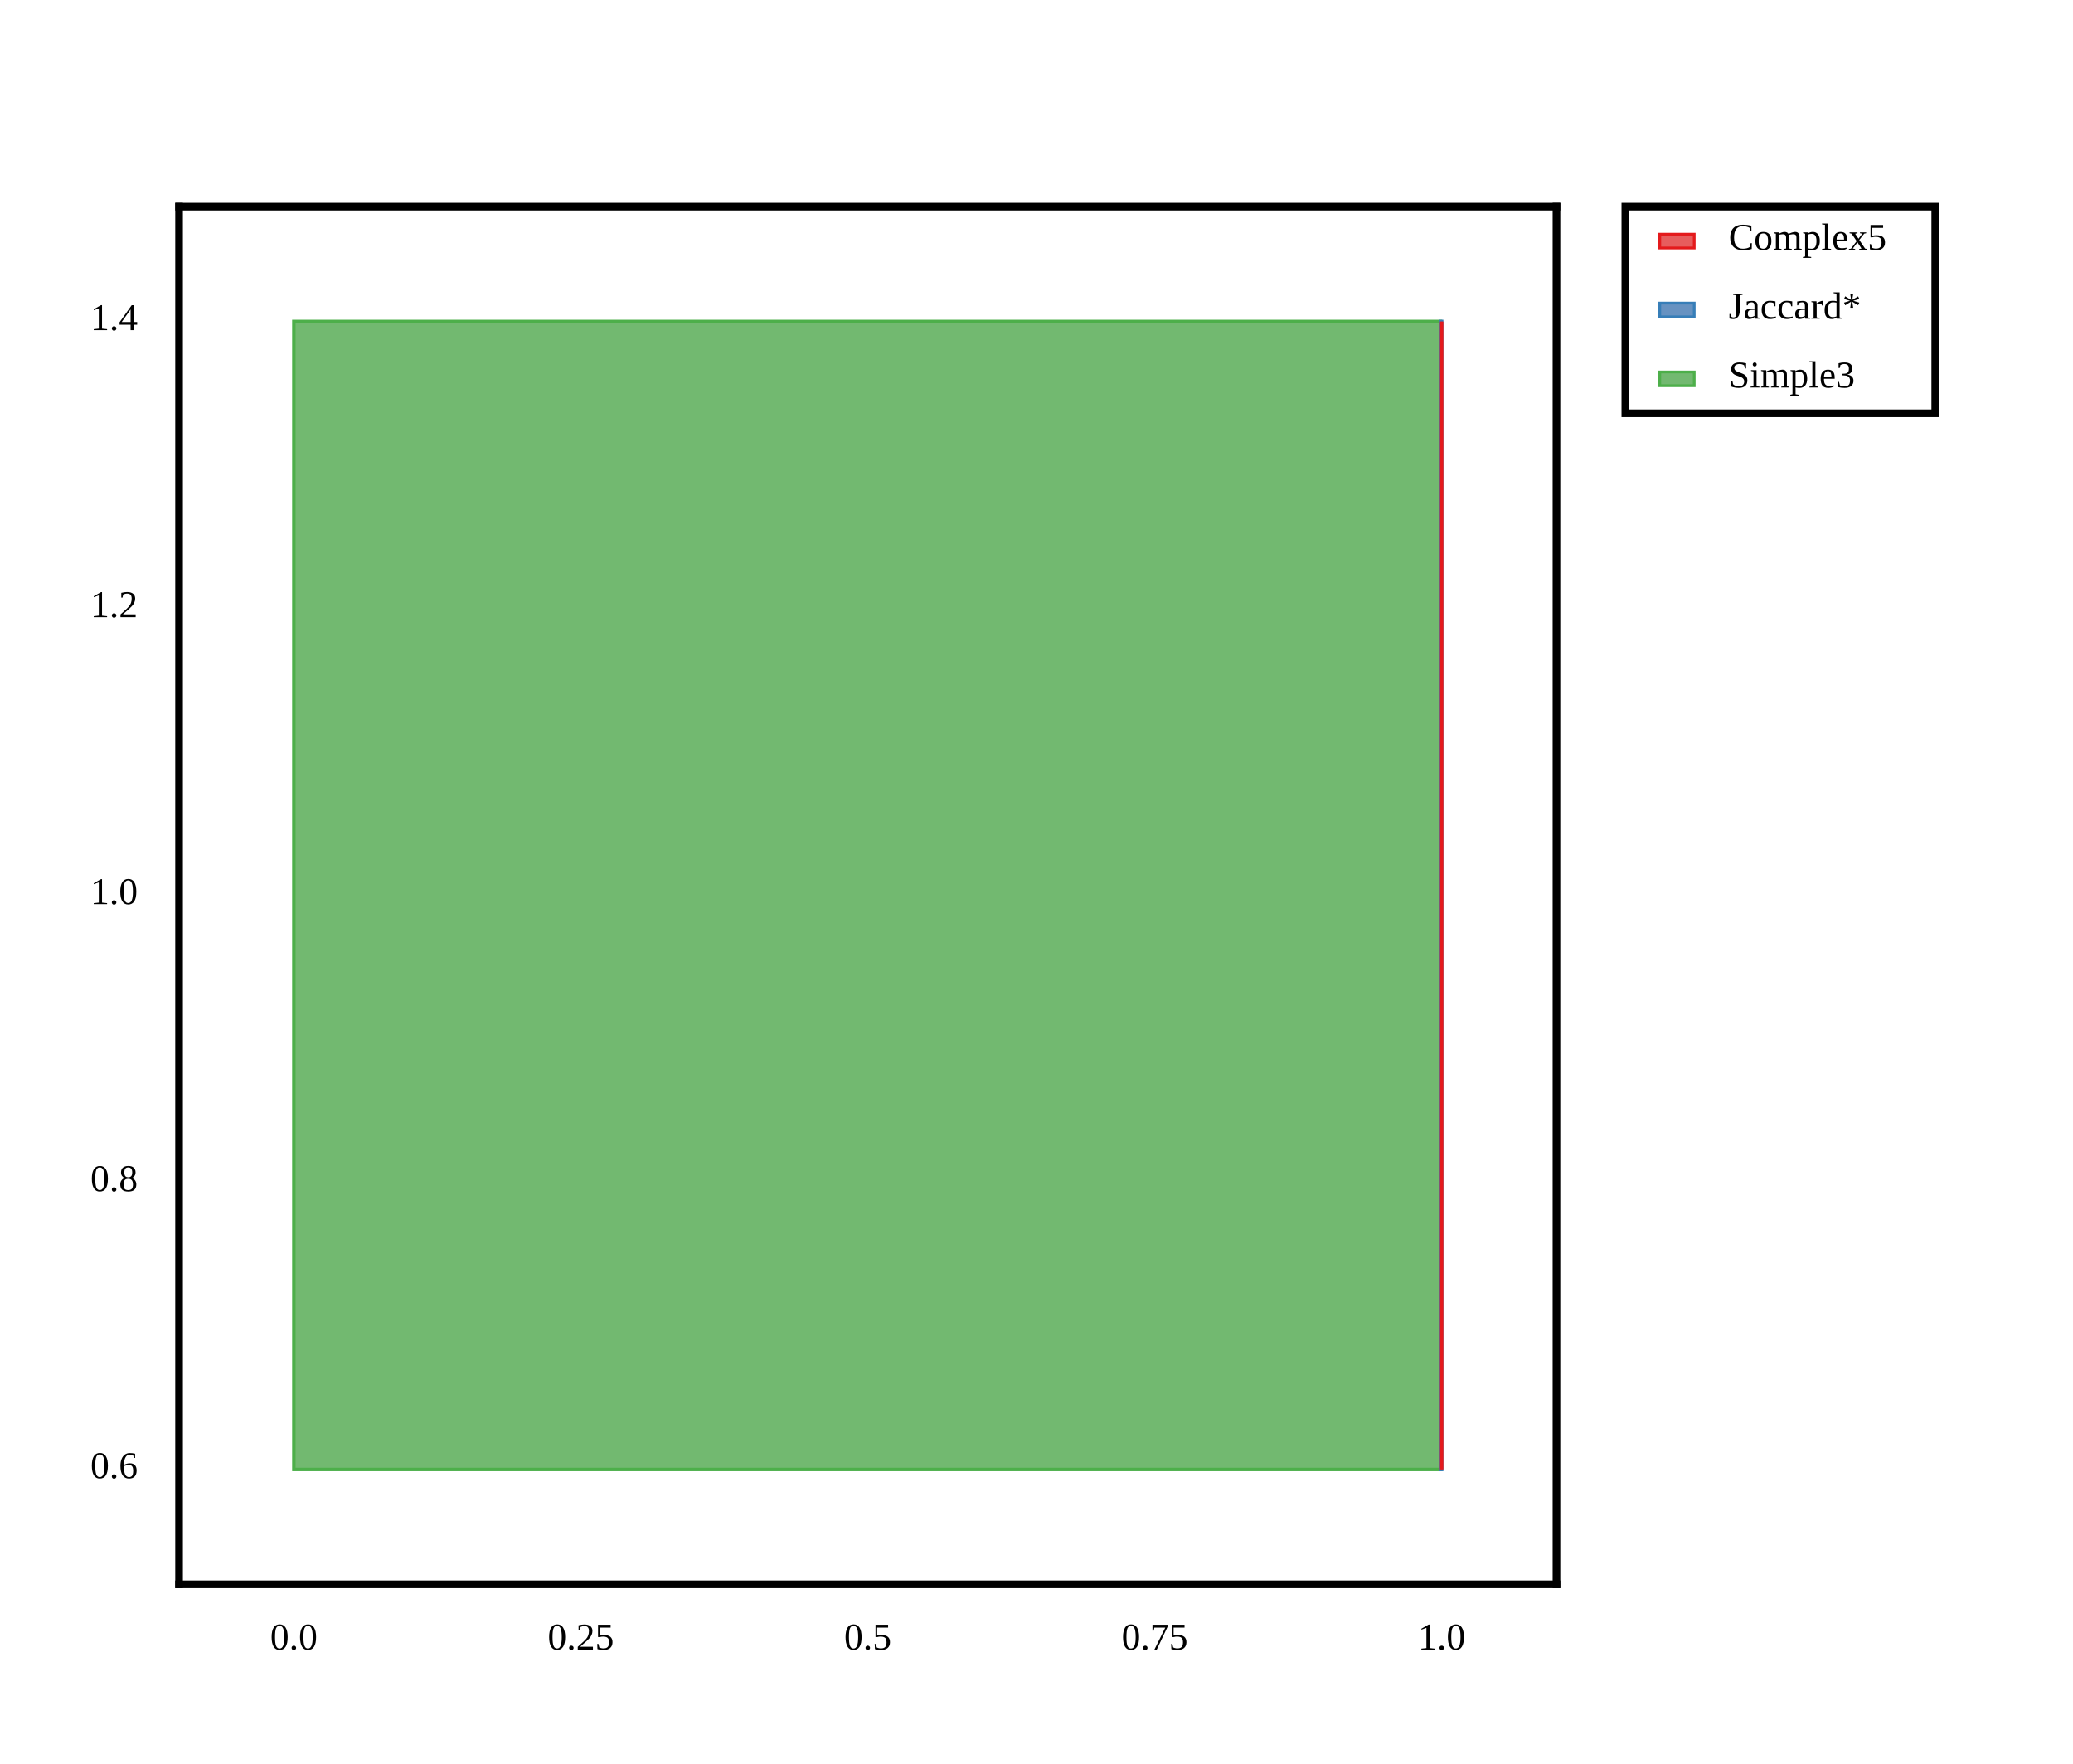
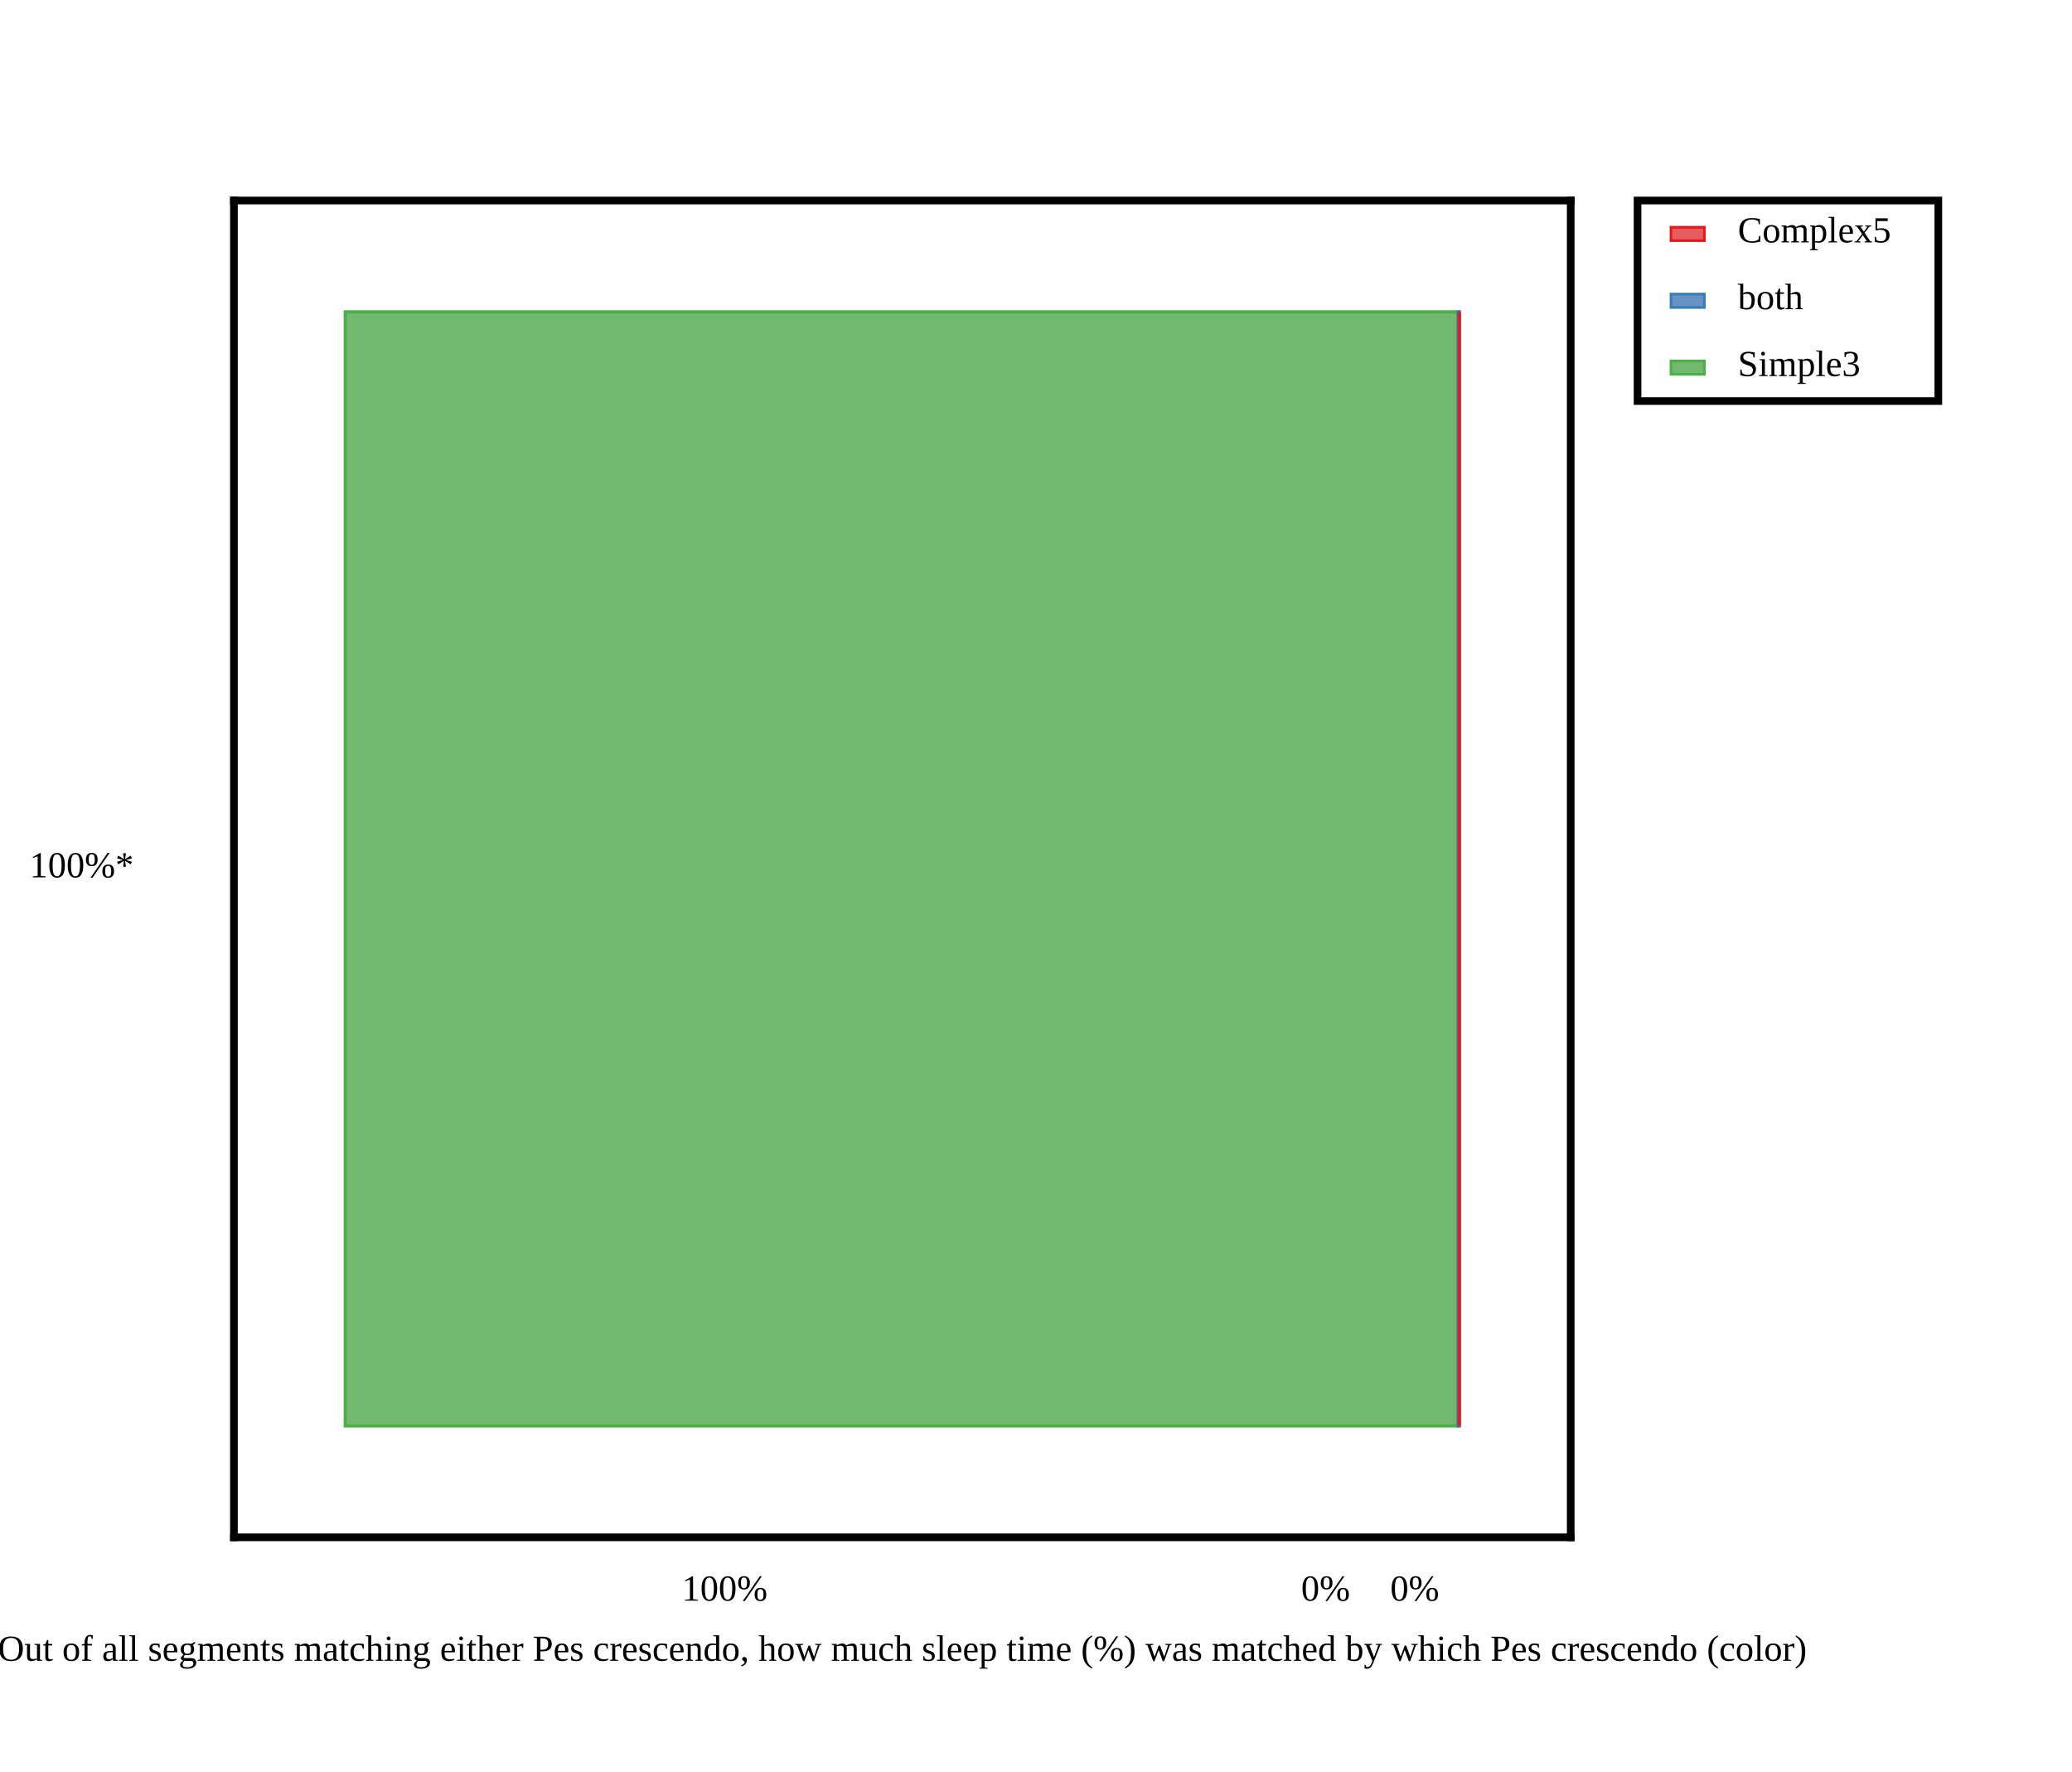
- <svg xmlns="http://www.w3.org/2000/svg" height="512" stroke-opacity="1" viewBox="0.0 0.0 602 512.0" font-size="1" width="602" stroke="rgb(0,0,0)" version="1.1">
+ <svg xmlns="http://www.w3.org/2000/svg" height="530" stroke-opacity="1" viewBox="0.0 0.0 620 530.0" font-size="1" width="620" stroke="rgb(0,0,0)" version="1.1">
  <defs />
-   <g stroke-linejoin="miter" stroke-opacity="1.0" fill-opacity="0.0" stroke="rgb(0,0,0)" stroke-width="2.221" fill="rgb(0,0,0)" stroke-linecap="square" stroke-miterlimit="10.0">
-     <path d="M 52,460 v -400 M 452,460 v -400 " />
+   <g stroke-linejoin="miter" stroke-opacity="1.0" fill-opacity="0.0" stroke="rgb(0,0,0)" stroke-width="2.293" fill="rgb(0,0,0)" stroke-linecap="square" stroke-miterlimit="10.0">
+     <path d="M 70,460 v -400 M 470,460 v -400 " />
  </g>
-   <g stroke-linejoin="miter" stroke-opacity="1.0" fill-opacity="1.0" font-size="11.0px" stroke="rgb(0,0,0)" stroke-width="2.221" fill="rgb(0,0,0)" stroke-linecap="butt" stroke-miterlimit="10.0">
-     <text dominant-baseline="middle" transform="matrix(1,0,0,1,40,93.3333)" stroke="none" text-anchor="end">1.4</text>
+   <g stroke-linejoin="miter" stroke-opacity="1.0" fill-opacity="1.0" font-size="11.0px" stroke="rgb(0,0,0)" stroke-width="2.293" fill="rgb(0,0,0)" stroke-linecap="butt" stroke-miterlimit="10.0">
+     <text dominant-baseline="middle" transform="matrix(1,0,0,1,40,260)" stroke="none" text-anchor="end">100%*</text>
  </g>
-   <g stroke-linejoin="miter" stroke-opacity="1.0" fill-opacity="1.0" font-size="11.0px" stroke="rgb(0,0,0)" stroke-width="2.221" fill="rgb(0,0,0)" stroke-linecap="butt" stroke-miterlimit="10.0">
-     <text dominant-baseline="middle" transform="matrix(1,0,0,1,40,176.6667)" stroke="none" text-anchor="end">1.2</text>
+   <g stroke-linejoin="miter" stroke-opacity="1.0" fill-opacity="0.0" stroke="rgb(0,0,0)" stroke-width="2.293" fill="rgb(0,0,0)" stroke-linecap="square" stroke-miterlimit="10.0">
+     <path d="M 70,460 h 400 M 70,60 h 400 " />
  </g>
-   <g stroke-linejoin="miter" stroke-opacity="1.0" fill-opacity="1.0" font-size="11.0px" stroke="rgb(0,0,0)" stroke-width="2.221" fill="rgb(0,0,0)" stroke-linecap="butt" stroke-miterlimit="10.0">
-     <text dominant-baseline="middle" transform="matrix(1,0,0,1,40,260)" stroke="none" text-anchor="end">1.0</text>
+   <g stroke-linejoin="miter" stroke-opacity="1.0" fill-opacity="1.0" font-size="11.0px" stroke="rgb(0,0,0)" stroke-width="2.293" fill="rgb(0,0,0)" stroke-linecap="butt" stroke-miterlimit="10.0">
+     <text dominant-baseline="text-before-edge" transform="matrix(1,0,0,1,270,490)" stroke="none" text-anchor="middle">Out of all segments matching either Pes crescendo, how much sleep time (%) was matched by which Pes crescendo (color)</text>
  </g>
-   <g stroke-linejoin="miter" stroke-opacity="1.0" fill-opacity="1.0" font-size="11.0px" stroke="rgb(0,0,0)" stroke-width="2.221" fill="rgb(0,0,0)" stroke-linecap="butt" stroke-miterlimit="10.0">
-     <text dominant-baseline="middle" transform="matrix(1,0,0,1,40,343.3333)" stroke="none" text-anchor="end">0.8</text>
+   <g stroke-linejoin="miter" stroke-opacity="1.0" fill-opacity="1.0" font-size="11.0px" stroke="rgb(0,0,0)" stroke-width="2.293" fill="rgb(0,0,0)" stroke-linecap="butt" stroke-miterlimit="10.0">
+     <text dominant-baseline="text-before-edge" transform="matrix(1,0,0,1,423.3333,472)" stroke="none" text-anchor="middle">0%</text>
  </g>
-   <g stroke-linejoin="miter" stroke-opacity="1.0" fill-opacity="1.0" font-size="11.0px" stroke="rgb(0,0,0)" stroke-width="2.221" fill="rgb(0,0,0)" stroke-linecap="butt" stroke-miterlimit="10.0">
-     <text dominant-baseline="middle" transform="matrix(1,0,0,1,40,426.6667)" stroke="none" text-anchor="end">0.6</text>
+   <g stroke-linejoin="miter" stroke-opacity="1.0" fill-opacity="1.0" font-size="11.0px" stroke="rgb(0,0,0)" stroke-width="2.293" fill="rgb(0,0,0)" stroke-linecap="butt" stroke-miterlimit="10.0">
+     <text dominant-baseline="text-before-edge" transform="matrix(1,0,0,1,396.6667,472)" stroke="none" text-anchor="middle">0%</text>
  </g>
-   <g stroke-linejoin="miter" stroke-opacity="1.0" fill-opacity="0.0" stroke="rgb(0,0,0)" stroke-width="2.221" fill="rgb(0,0,0)" stroke-linecap="square" stroke-miterlimit="10.0">
-     <path d="M 52,460 h 400 M 52,60 h 400 " />
-   </g>
-   <g stroke-linejoin="miter" stroke-opacity="1.0" fill-opacity="1.0" font-size="11.0px" stroke="rgb(0,0,0)" stroke-width="2.221" fill="rgb(0,0,0)" stroke-linecap="butt" stroke-miterlimit="10.0">
-     <text dominant-baseline="text-before-edge" transform="matrix(1,0,0,1,418.6667,472)" stroke="none" text-anchor="middle">1.0</text>
-   </g>
-   <g stroke-linejoin="miter" stroke-opacity="1.0" fill-opacity="1.0" font-size="11.0px" stroke="rgb(0,0,0)" stroke-width="2.221" fill="rgb(0,0,0)" stroke-linecap="butt" stroke-miterlimit="10.0">
-     <text dominant-baseline="text-before-edge" transform="matrix(1,0,0,1,335.3333,472)" stroke="none" text-anchor="middle">0.75</text>
-   </g>
-   <g stroke-linejoin="miter" stroke-opacity="1.0" fill-opacity="1.0" font-size="11.0px" stroke="rgb(0,0,0)" stroke-width="2.221" fill="rgb(0,0,0)" stroke-linecap="butt" stroke-miterlimit="10.0">
-     <text dominant-baseline="text-before-edge" transform="matrix(1,0,0,1,252,472)" stroke="none" text-anchor="middle">0.5</text>
-   </g>
-   <g stroke-linejoin="miter" stroke-opacity="1.0" fill-opacity="1.0" font-size="11.0px" stroke="rgb(0,0,0)" stroke-width="2.221" fill="rgb(0,0,0)" stroke-linecap="butt" stroke-miterlimit="10.0">
-     <text dominant-baseline="text-before-edge" transform="matrix(1,0,0,1,168.6667,472)" stroke="none" text-anchor="middle">0.25</text>
-   </g>
-   <g stroke-linejoin="miter" stroke-opacity="1.0" fill-opacity="1.0" font-size="11.0px" stroke="rgb(0,0,0)" stroke-width="2.221" fill="rgb(0,0,0)" stroke-linecap="butt" stroke-miterlimit="10.0">
-     <text dominant-baseline="text-before-edge" transform="matrix(1,0,0,1,85.3333,472)" stroke="none" text-anchor="middle">0.0</text>
+   <g stroke-linejoin="miter" stroke-opacity="1.0" fill-opacity="1.0" font-size="11.0px" stroke="rgb(0,0,0)" stroke-width="2.293" fill="rgb(0,0,0)" stroke-linecap="butt" stroke-miterlimit="10.0">
+     <text dominant-baseline="text-before-edge" transform="matrix(1,0,0,1,216.8422,472)" stroke="none" text-anchor="middle">100%</text>
  </g>
  <g stroke-linejoin="miter" stroke-opacity="1.0" fill-opacity="1.0" stroke="rgb(77,175,74)" stroke-width="1.0" fill="rgb(114,185,112)" stroke-linecap="butt" stroke-miterlimit="10.0">
    <defs>
      <clipPath id="SimpleComplexmyClip1">
-         <path d="M 452,460 l -0,-400 h -400 l -0,400 Z" />
+         <path d="M 470,460 l -0,-400 h -400 l -0,400 Z" />
      </clipPath>
    </defs>
    <g clip-path="url(#SimpleComplexmyClip1)">
-       <path d="M 85.333,426.667 v -333.333 h 332.982 v 333.333 Z" />
+       <path d="M 103.333,426.667 v -333.333 h 332.982 v 333.333 Z" />
    </g>
  </g>
  <g stroke-linejoin="miter" stroke-opacity="1.0" fill-opacity="1.0" stroke="rgb(55,126,184)" stroke-width="1.0" fill="rgb(103,146,193)" stroke-linecap="butt" stroke-miterlimit="10.0">
    <defs>
      <clipPath id="SimpleComplexmyClip2">
-         <path d="M 452,460 l -0,-400 h -400 l -0,400 Z" />
+         <path d="M 470,460 l -0,-400 h -400 l -0,400 Z" />
      </clipPath>
    </defs>
    <g clip-path="url(#SimpleComplexmyClip2)">
-       <path d="M 418.316,426.667 v -333.333 h 0.351 v 333.333 Z" />
+       <path d="M 436.316,426.667 v -333.333 h 0.351 v 333.333 Z" />
    </g>
  </g>
  <g stroke-linejoin="miter" stroke-opacity="1.0" fill-opacity="1.0" stroke="rgb(228,26,28)" stroke-width="1.0" fill="rgb(231,93,93)" stroke-linecap="butt" stroke-miterlimit="10.0">
    <defs>
      <clipPath id="SimpleComplexmyClip3">
-         <path d="M 452,460 l -0,-400 h -400 l -0,400 Z" />
+         <path d="M 470,460 l -0,-400 h -400 l -0,400 Z" />
      </clipPath>
    </defs>
    <g clip-path="url(#SimpleComplexmyClip3)">
-       <path d="M 418.667,426.667 v -333.333 h 0 v 333.333 Z" />
+       <path d="M 436.667,426.667 v -333.333 h 0 v 333.333 Z" />
    </g>
  </g>
-   <g stroke-linejoin="miter" stroke-opacity="1.0" fill-opacity="1.0" font-size="11.0px" stroke="rgb(0,0,0)" stroke-width="2.221" fill="rgb(0,0,0)" stroke-linecap="butt" stroke-miterlimit="10.0">
-     <text dominant-baseline="text-after-edge" transform="matrix(1,0,0,1,252,40)" stroke="none" text-anchor="middle" />
+   <g stroke-linejoin="miter" stroke-opacity="1.0" fill-opacity="1.0" font-size="11.0px" stroke="rgb(0,0,0)" stroke-width="2.293" fill="rgb(0,0,0)" stroke-linecap="butt" stroke-miterlimit="10.0">
+     <text dominant-baseline="text-after-edge" transform="matrix(1,0,0,1,270,40)" stroke="none" text-anchor="middle" />
  </g>
-   <g stroke-linejoin="miter" stroke-opacity="1.0" fill-opacity="0.0" stroke="rgb(0,0,0)" stroke-width="2.221" fill="rgb(0,0,0)" stroke-linecap="butt" stroke-miterlimit="10.0">
-     <path d="M 562,120 l -0,-60 h -90 l -0,60 Z" />
+   <g stroke-linejoin="miter" stroke-opacity="1.0" fill-opacity="0.0" stroke="rgb(0,0,0)" stroke-width="2.293" fill="rgb(0,0,0)" stroke-linecap="butt" stroke-miterlimit="10.0">
+     <path d="M 580,120 l -0,-60 h -90 l -0,60 Z" />
  </g>
-   <g stroke-linejoin="miter" stroke-opacity="1.0" fill-opacity="1.0" font-size="11.0px" stroke="rgb(0,0,0)" stroke-width="2.221" fill="rgb(0,0,0)" stroke-linecap="butt" stroke-miterlimit="10.0">
-     <text dominant-baseline="middle" transform="matrix(1,0,0,1,502,110)" stroke="none" text-anchor="start">Simple3</text>
+   <g stroke-linejoin="miter" stroke-opacity="1.0" fill-opacity="1.0" font-size="11.0px" stroke="rgb(0,0,0)" stroke-width="2.293" fill="rgb(0,0,0)" stroke-linecap="butt" stroke-miterlimit="10.0">
+     <text dominant-baseline="middle" transform="matrix(1,0,0,1,520,110)" stroke="none" text-anchor="start">Simple3</text>
  </g>
  <g stroke-linejoin="miter" stroke-opacity="1.0" fill-opacity="1.0" stroke="rgb(77,175,74)" stroke-width="0.8" fill="rgb(114,185,112)" stroke-linecap="butt" stroke-miterlimit="10.0">
-     <path d="M 482,108 l 10,0 v 4 l -10,0 Z" />
+     <path d="M 500,108 l 10,0 v 4 l -10,0 Z" />
  </g>
-   <g stroke-linejoin="miter" stroke-opacity="1.0" fill-opacity="1.0" font-size="11.0px" stroke="rgb(0,0,0)" stroke-width="2.221" fill="rgb(0,0,0)" stroke-linecap="butt" stroke-miterlimit="10.0">
-     <text dominant-baseline="middle" transform="matrix(1,0,0,1,502,90)" stroke="none" text-anchor="start">Jaccard*</text>
+   <g stroke-linejoin="miter" stroke-opacity="1.0" fill-opacity="1.0" font-size="11.0px" stroke="rgb(0,0,0)" stroke-width="2.293" fill="rgb(0,0,0)" stroke-linecap="butt" stroke-miterlimit="10.0">
+     <text dominant-baseline="middle" transform="matrix(1,0,0,1,520,90)" stroke="none" text-anchor="start">both</text>
  </g>
  <g stroke-linejoin="miter" stroke-opacity="1.0" fill-opacity="1.0" stroke="rgb(55,126,184)" stroke-width="0.8" fill="rgb(103,146,193)" stroke-linecap="butt" stroke-miterlimit="10.0">
-     <path d="M 482,88 l 10,0 v 4 l -10,0 Z" />
+     <path d="M 500,88 l 10,0 v 4 l -10,0 Z" />
  </g>
-   <g stroke-linejoin="miter" stroke-opacity="1.0" fill-opacity="1.0" font-size="11.0px" stroke="rgb(0,0,0)" stroke-width="2.221" fill="rgb(0,0,0)" stroke-linecap="butt" stroke-miterlimit="10.0">
-     <text dominant-baseline="middle" transform="matrix(1,0,0,1,502,70)" stroke="none" text-anchor="start">Complex5</text>
+   <g stroke-linejoin="miter" stroke-opacity="1.0" fill-opacity="1.0" font-size="11.0px" stroke="rgb(0,0,0)" stroke-width="2.293" fill="rgb(0,0,0)" stroke-linecap="butt" stroke-miterlimit="10.0">
+     <text dominant-baseline="middle" transform="matrix(1,0,0,1,520,70)" stroke="none" text-anchor="start">Complex5</text>
  </g>
  <g stroke-linejoin="miter" stroke-opacity="1.0" fill-opacity="1.0" stroke="rgb(228,26,28)" stroke-width="0.8" fill="rgb(231,93,93)" stroke-linecap="butt" stroke-miterlimit="10.0">
-     <path d="M 482,68 l 10,0 v 4 l -10,0 Z" />
+     <path d="M 500,68 l 10,0 v 4 l -10,0 Z" />
  </g>
</svg>
